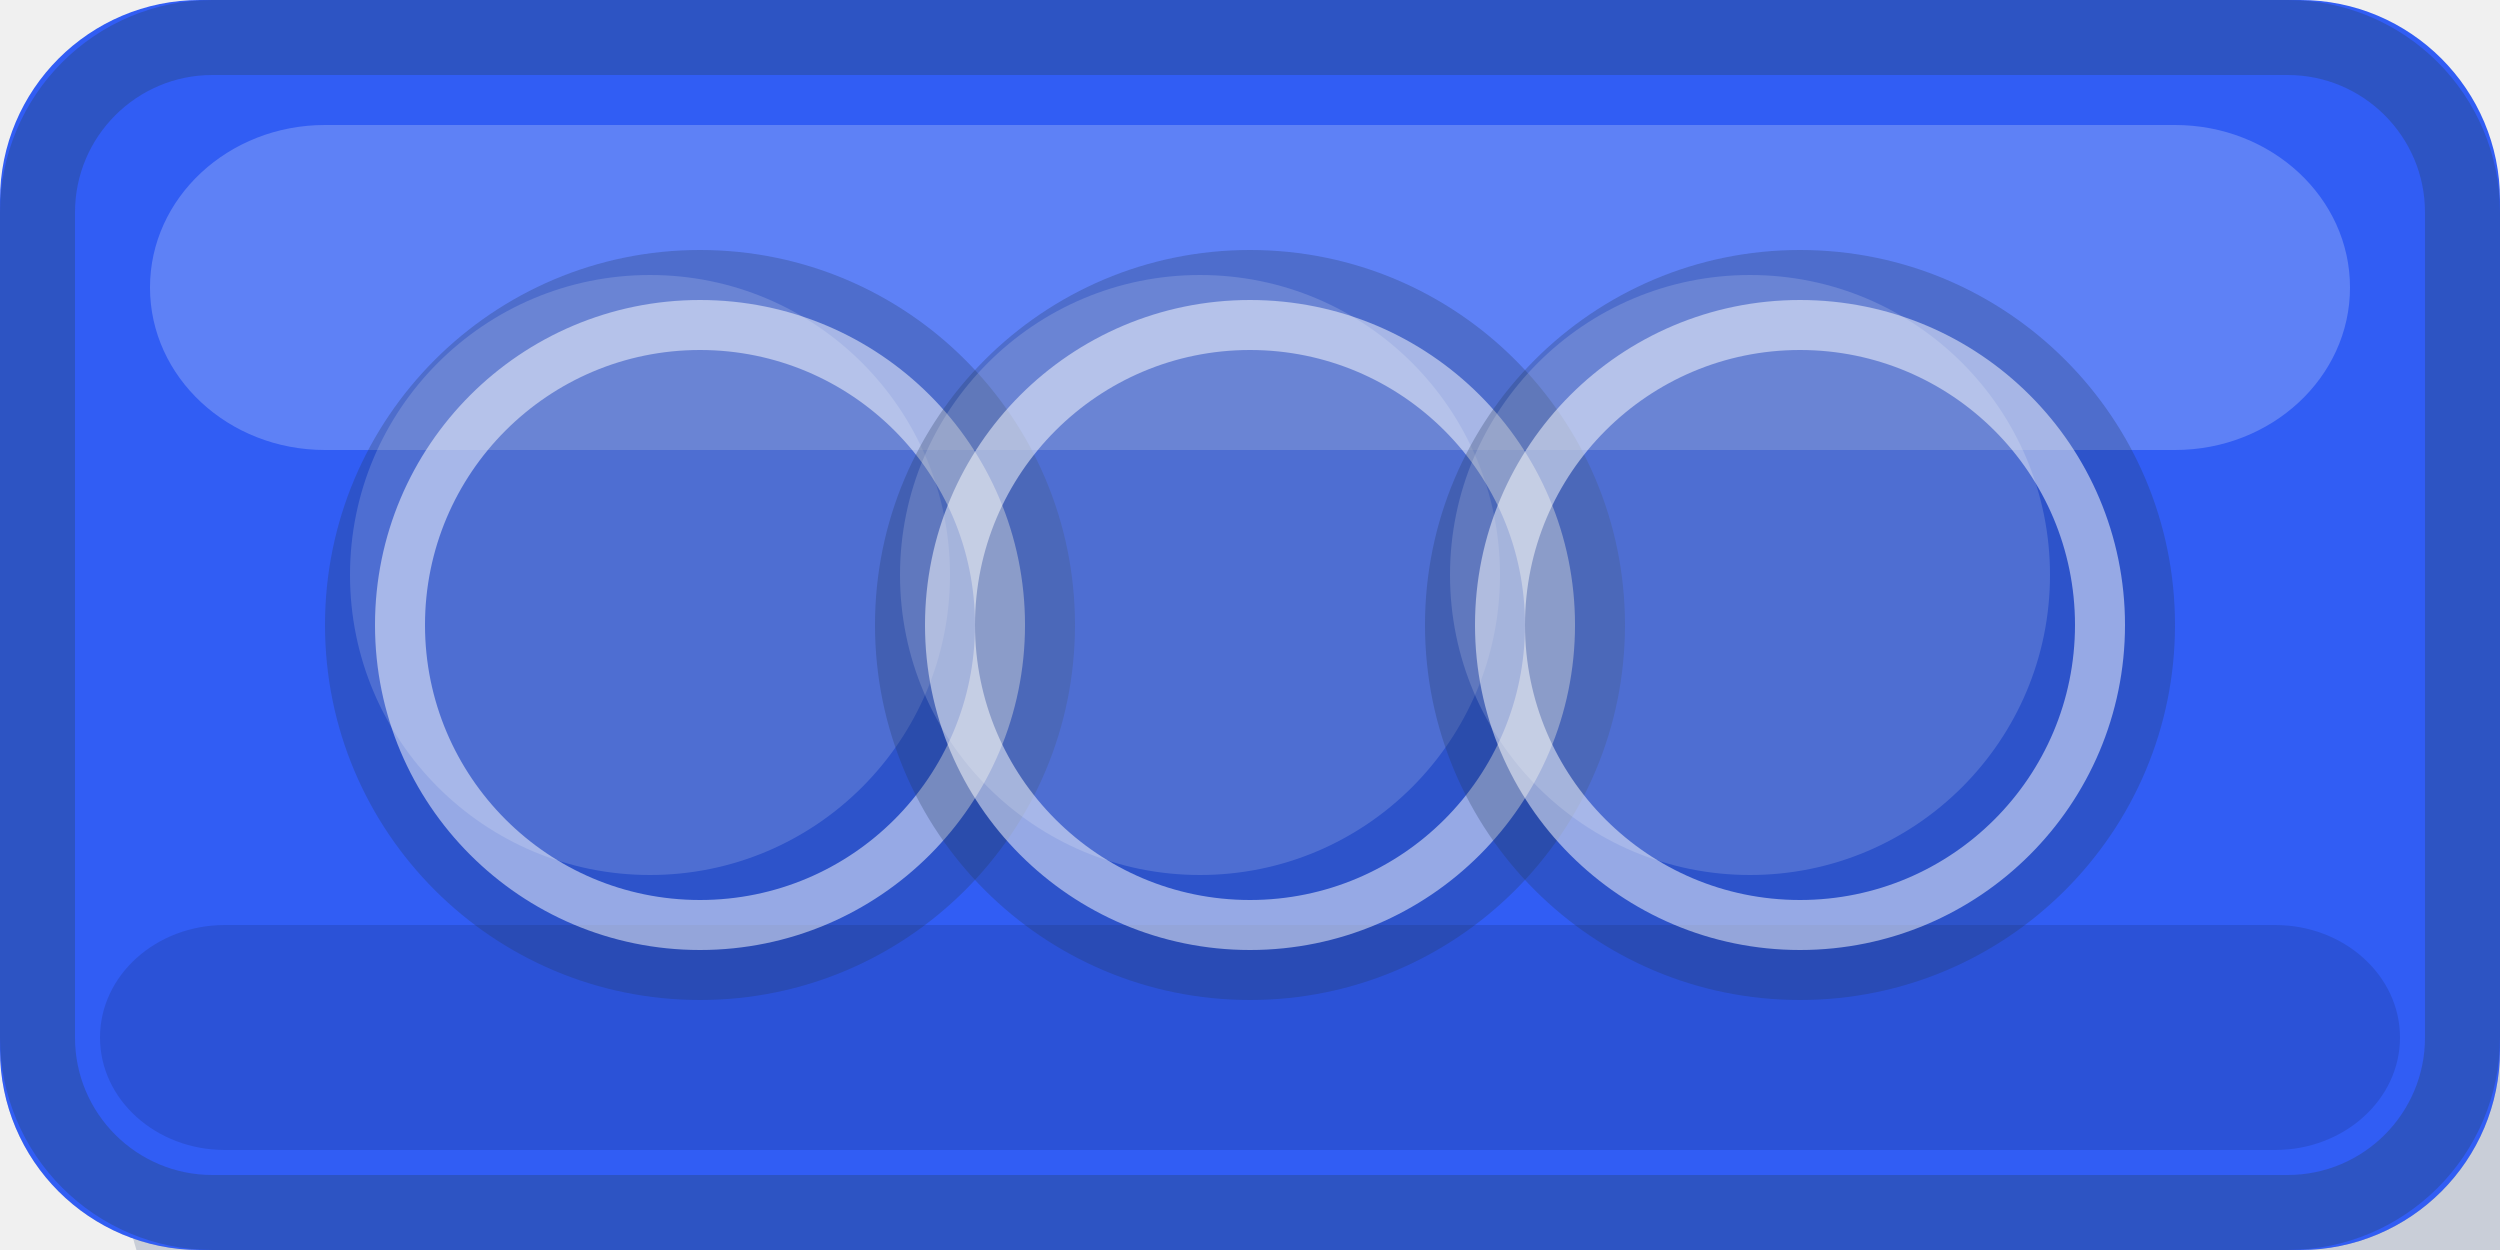
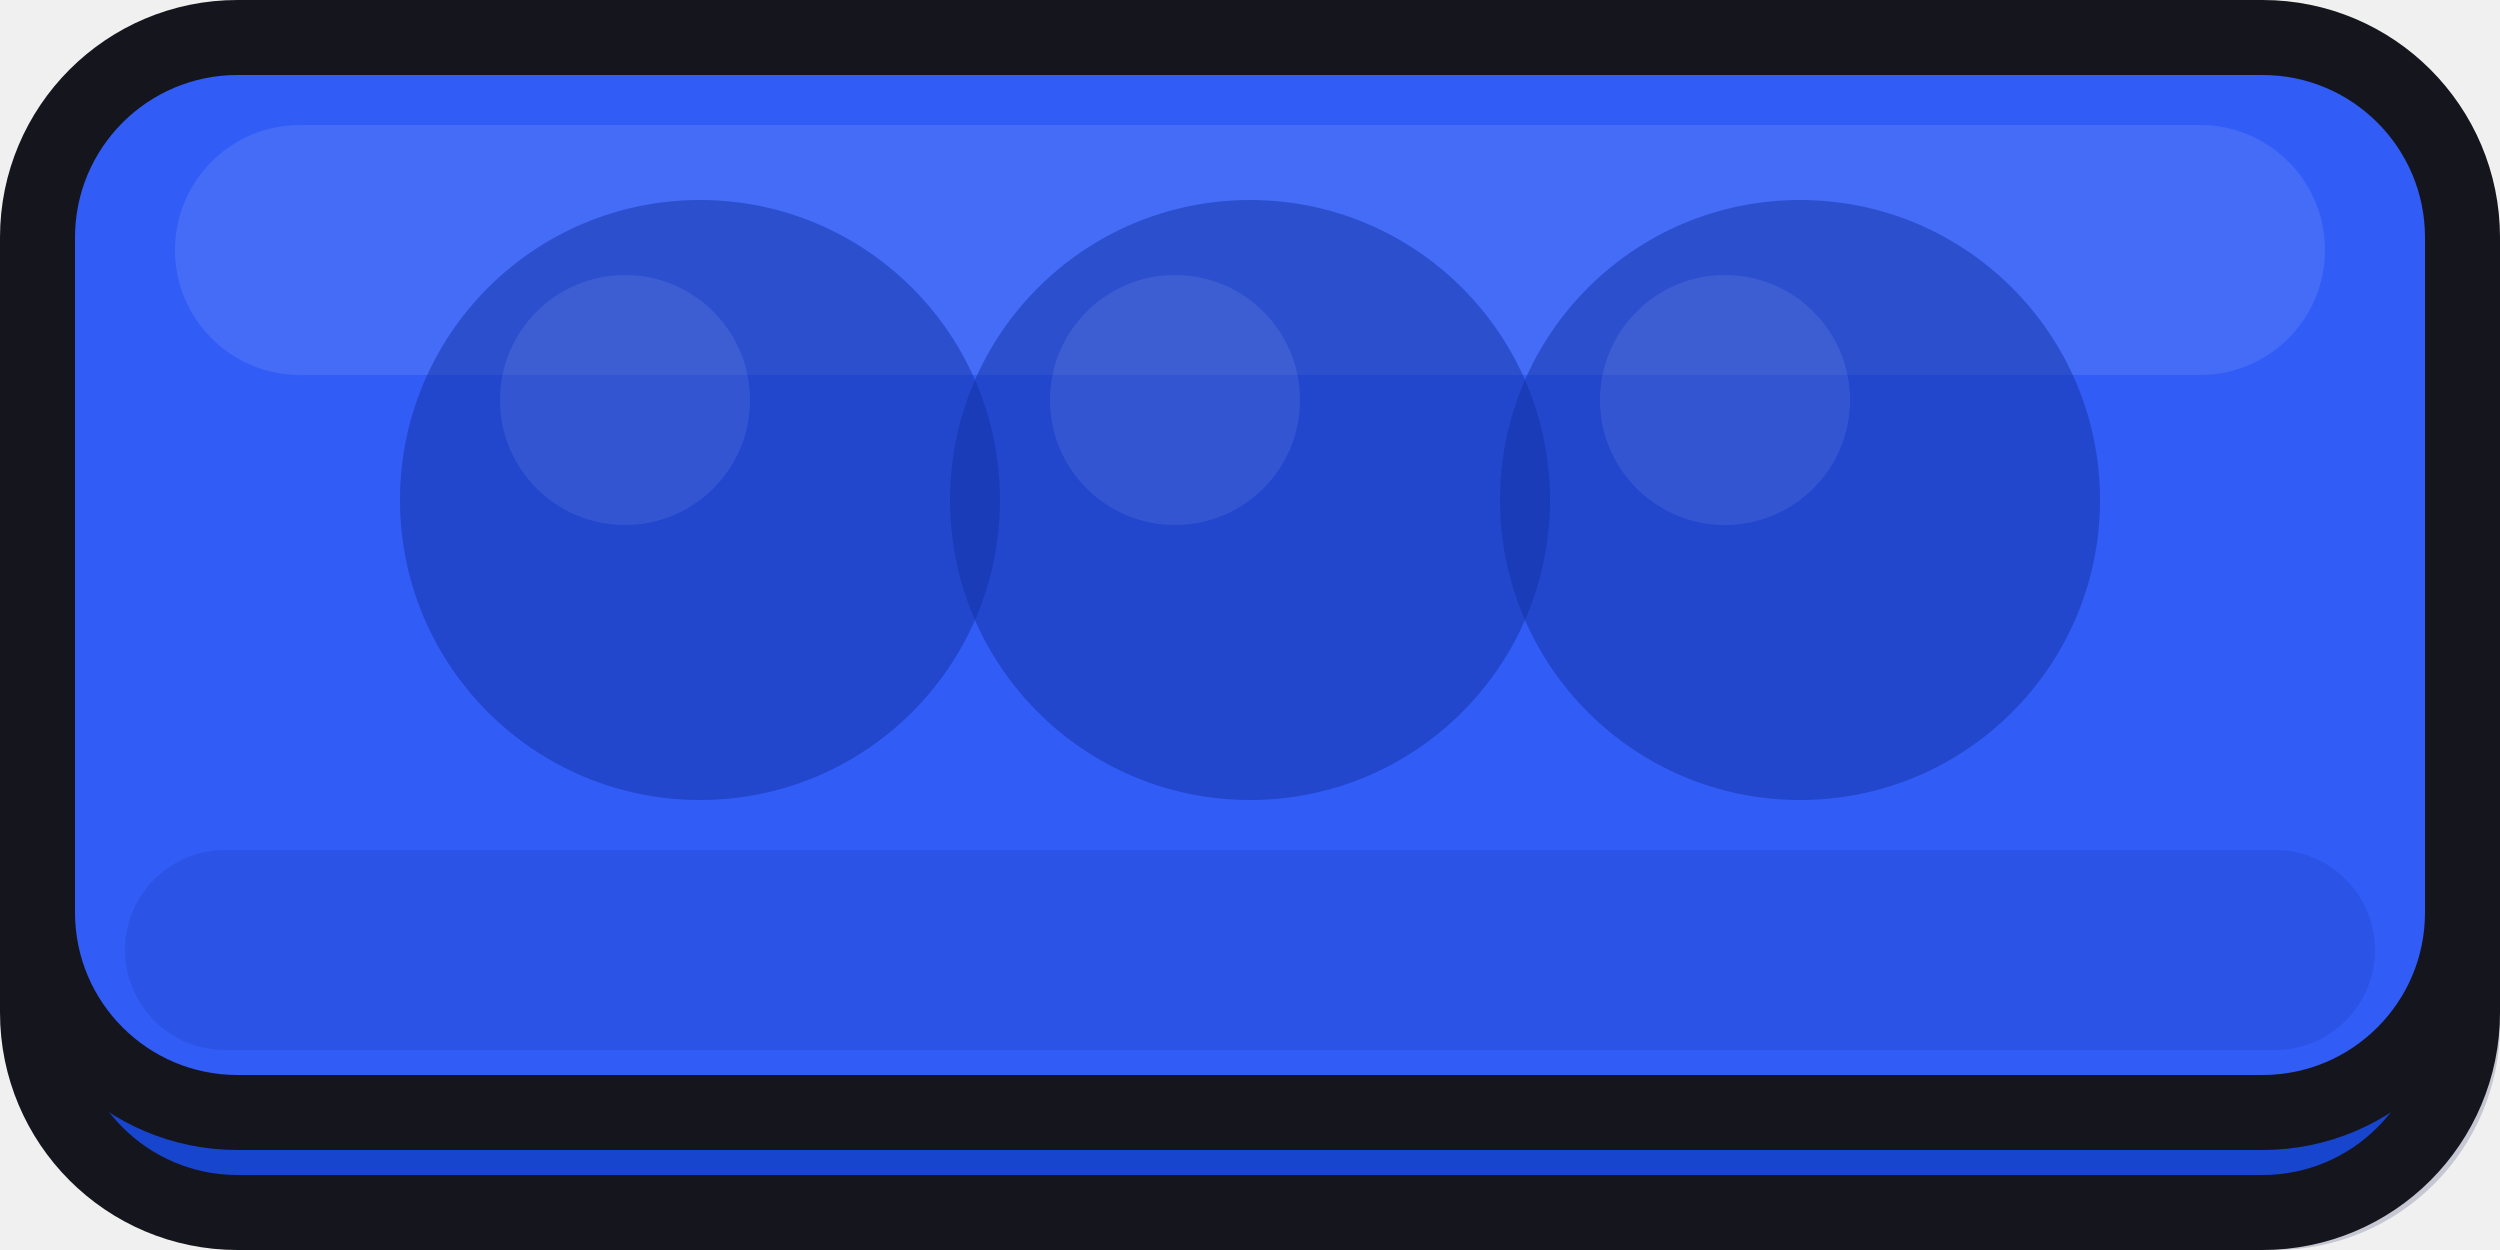
<svg xmlns="http://www.w3.org/2000/svg" width="100" height="50" viewBox="0 0 100 50" fill="none">
-   <rect x="5" y="7" width="100" height="50" rx="10" fill="#2d477a" opacity="0.2" />
-   <rect x="0" y="8" width="100" height="42" rx="8" fill="#000000" opacity="0.14" />
-   <rect x="0" y="0" width="100" height="50" rx="8" fill="#315df4" />
-   <rect x="6" y="5" width="88" height="13" rx="7" fill="#ffffff" opacity="0.22" />
-   <rect x="4" y="37" width="92" height="9" rx="5" fill="#000000" opacity="0.12" />
-   <circle cx="28" cy="25" r="15" fill="#23385f" opacity="0.28" />
-   <circle cx="26" cy="23" r="12" fill="#ffffff" opacity="0.16" />
-   <circle cx="28" cy="25" r="12" stroke="#ffffff" stroke-width="2" opacity="0.5" />
-   <circle cx="50" cy="25" r="15" fill="#23385f" opacity="0.28" />
-   <circle cx="48" cy="23" r="12" fill="#ffffff" opacity="0.16" />
-   <circle cx="50" cy="25" r="12" stroke="#ffffff" stroke-width="2" opacity="0.5" />
-   <circle cx="72" cy="25" r="15" fill="#23385f" opacity="0.28" />
-   <circle cx="70" cy="23" r="12" fill="#ffffff" opacity="0.16" />
-   <circle cx="72" cy="25" r="12" stroke="#ffffff" stroke-width="2" opacity="0.5" />
-   <rect x="1.5" y="1.5" width="97" height="47" rx="7" stroke="#29457a" stroke-width="3" opacity="0.4" />
+   <rect x="4" y="6" width="96" height="44" rx="9" fill="#1b2a5a" opacity="0.2" />
+   <rect x="1.5" y="5.5" width="97" height="43" rx="8" fill="#1745ce" stroke="#15151d" stroke-width="3" />
+   <rect x="1.5" y="1.5" width="97" height="43" rx="8" fill="#315cf6" stroke="#15151d" stroke-width="3" />
+   <rect x="7" y="5" width="86" height="10" rx="5" fill="#ffffff" opacity="0.1" />
+   <rect x="5" y="34" width="90" height="8" rx="4" fill="#1030a1" opacity="0.18" />
+   <circle cx="28" cy="20" r="12" fill="#1030a1" opacity="0.48" />
+   <circle cx="25" cy="16" r="5" fill="#ffffff" opacity="0.08" />
+   <circle cx="50" cy="20" r="12" fill="#1030a1" opacity="0.48" />
+   <circle cx="47" cy="16" r="5" fill="#ffffff" opacity="0.08" />
+   <circle cx="72" cy="20" r="12" fill="#1030a1" opacity="0.48" />
+   <circle cx="69" cy="16" r="5" fill="#ffffff" opacity="0.08" />
</svg>
